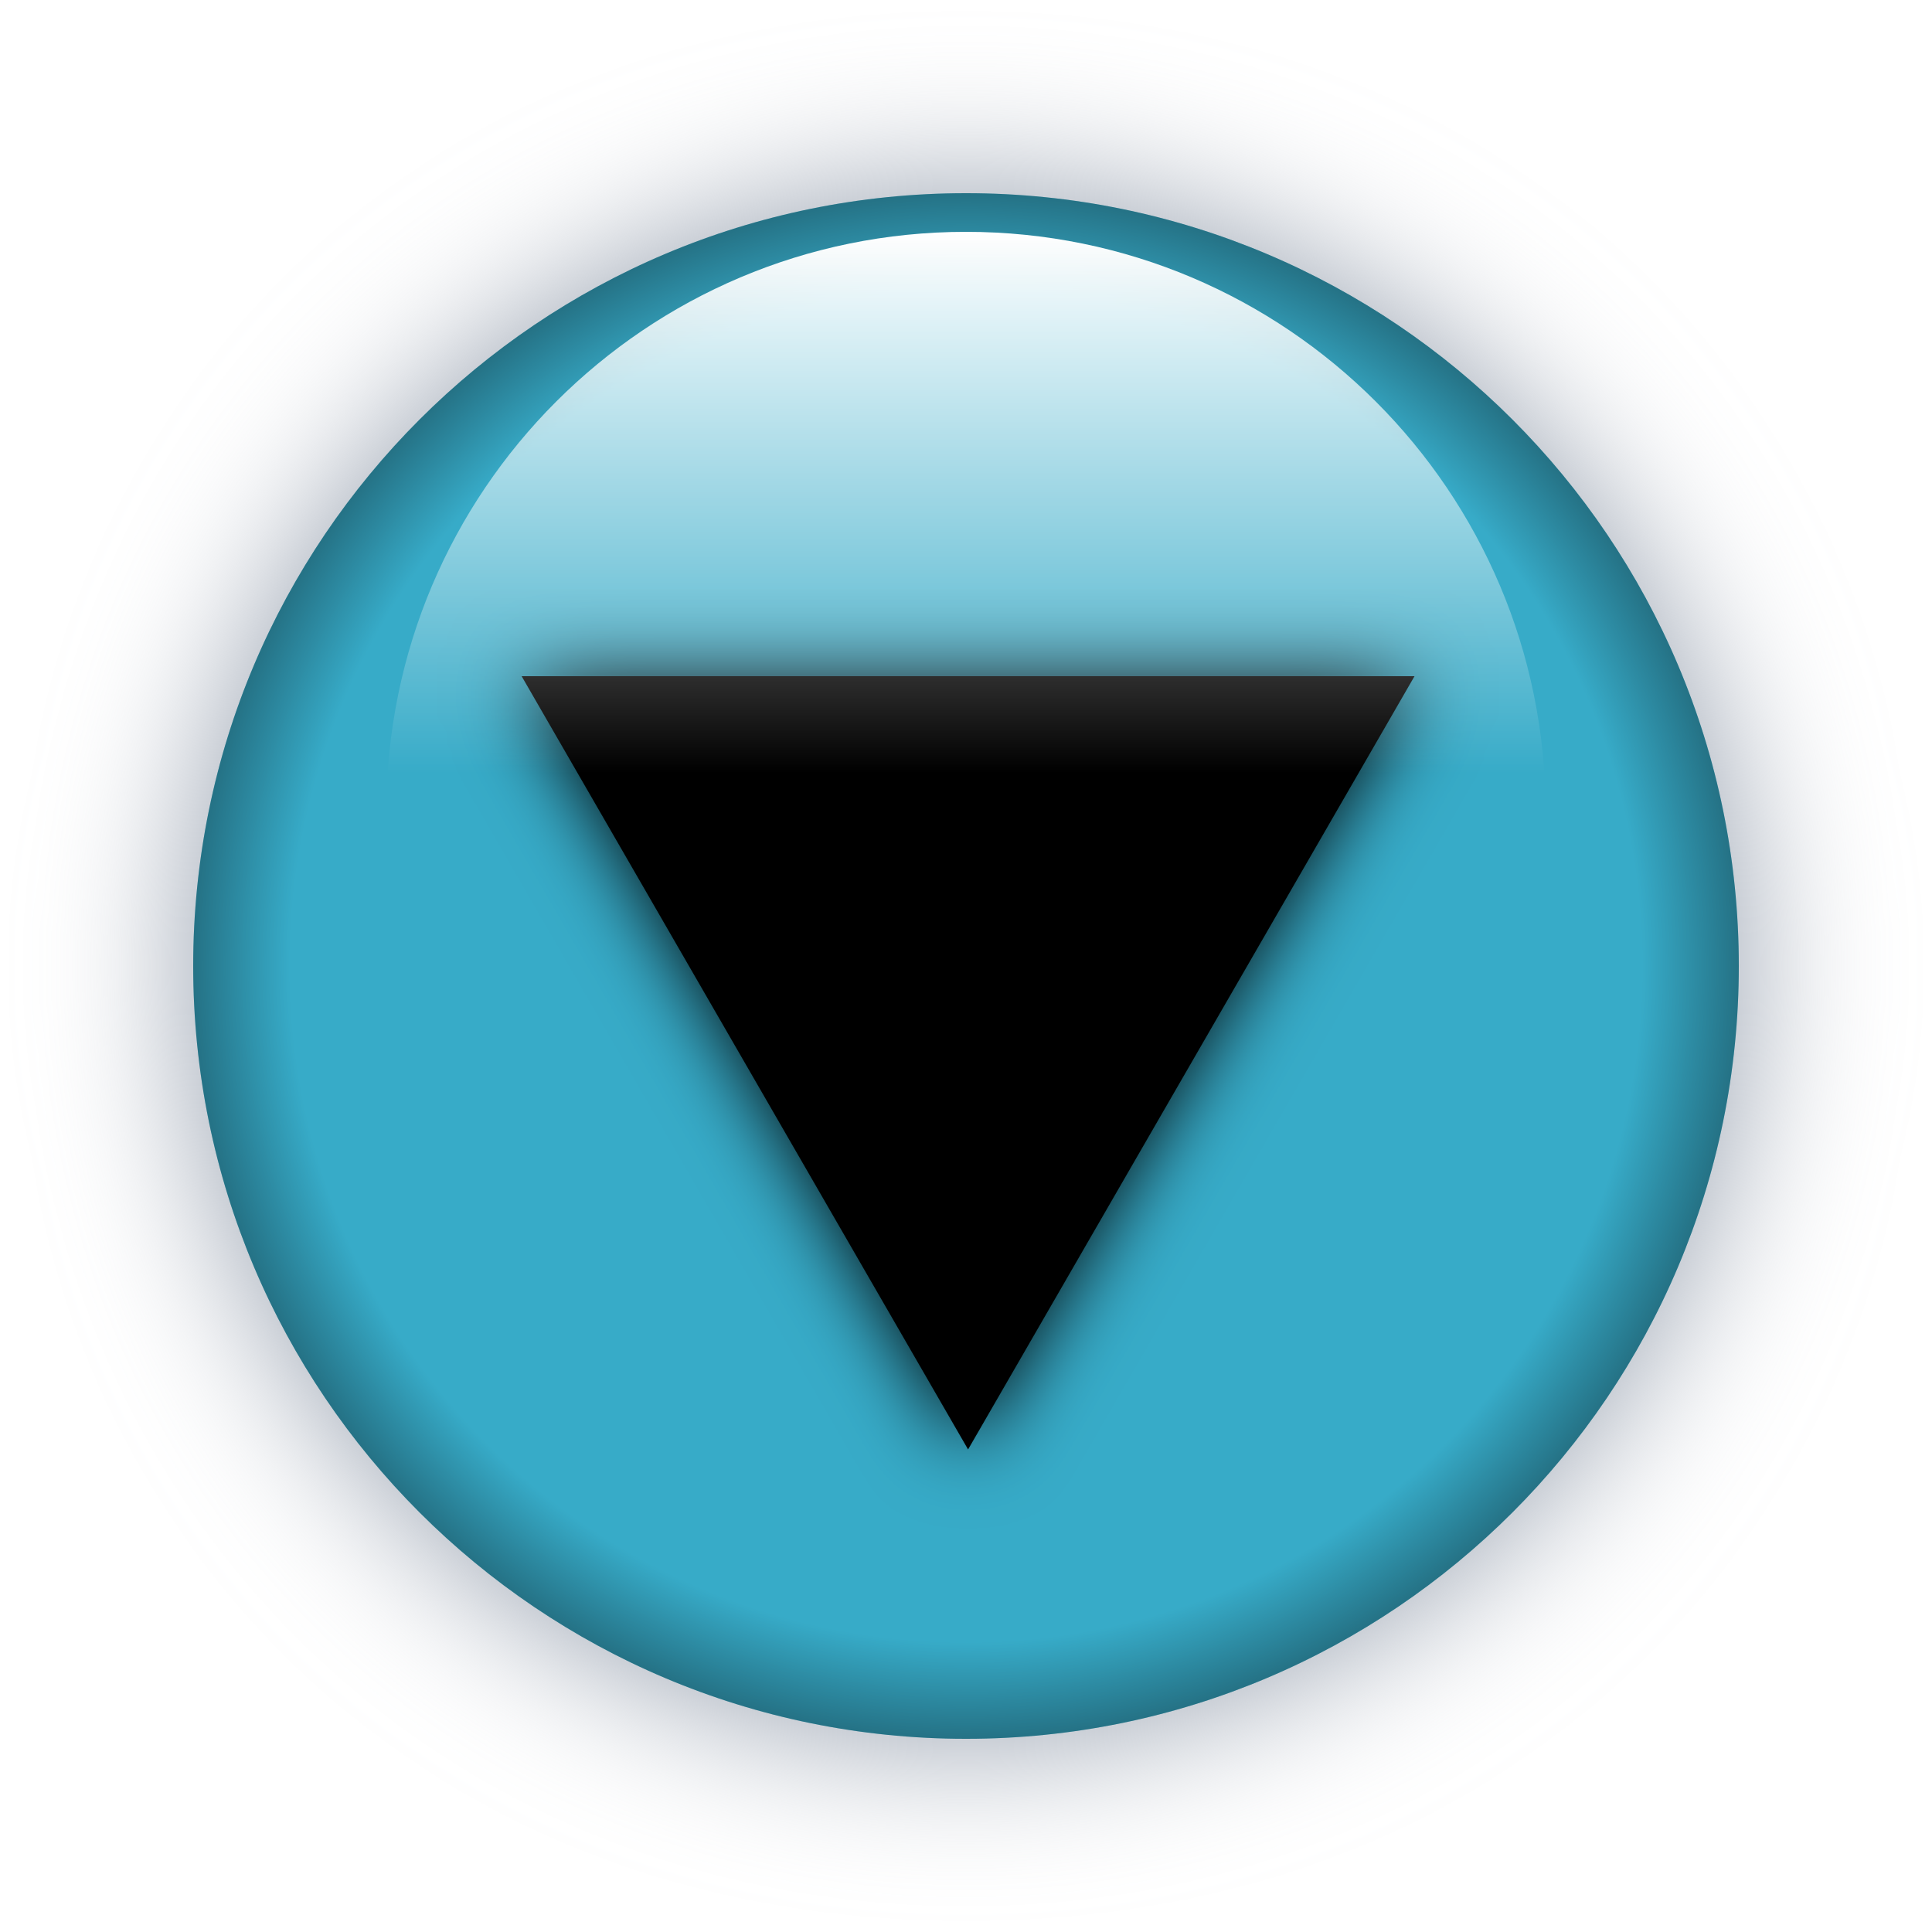
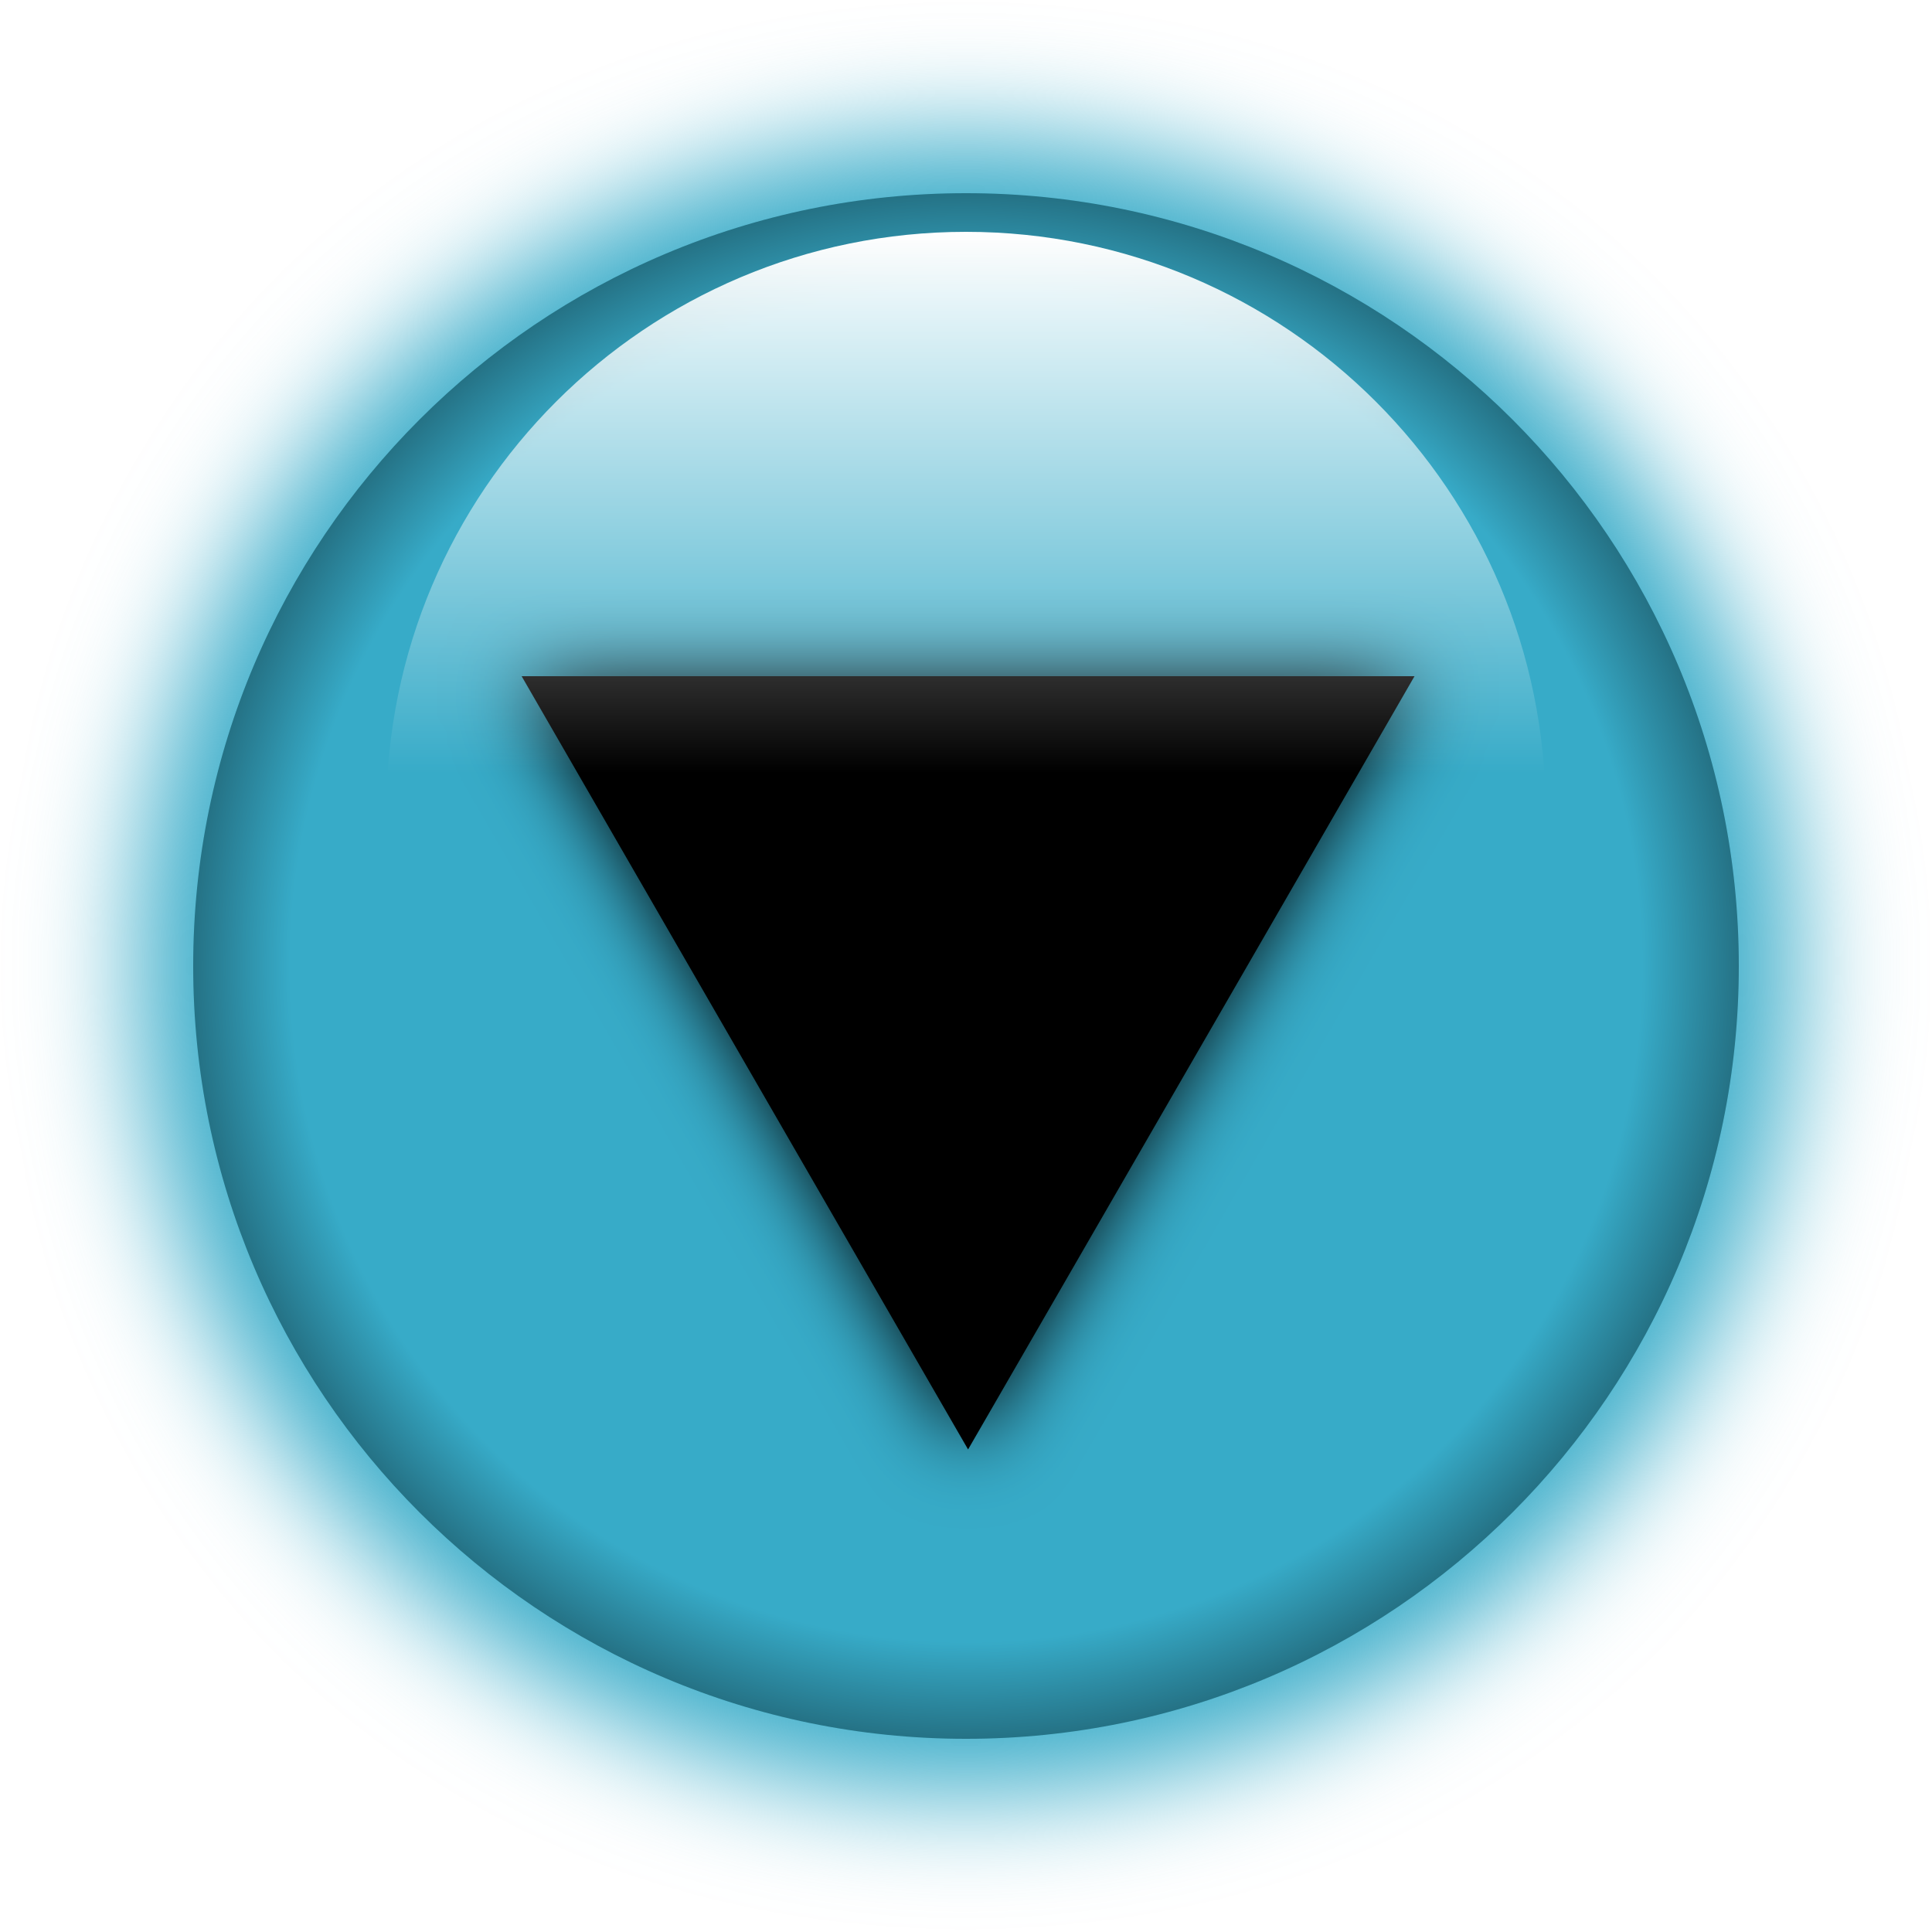
<svg xmlns="http://www.w3.org/2000/svg" xmlns:xlink="http://www.w3.org/1999/xlink" id="svg8" version="1.1" viewBox="0 0 500 500" height="500" width="500">
  <defs id="defs2">
    <linearGradient id="linearGradient880">
      <stop id="stop876" offset="0" style="stop-color:#ffffff;stop-opacity:1;" />
      <stop id="stop878" offset="1" style="stop-color:#ffffff;stop-opacity:0;" />
    </linearGradient>
    <linearGradient id="fillBlack">
      <stop id="stop27" offset="0.7" style="stop-color:#000000;stop-opacity:0;" />
      <stop id="stop29" offset="1" style="stop-color:#000000;stop-opacity:1;" />
    </linearGradient>
    <radialGradient r="250" fy="250" fx="250" cy="250" cx="250" gradientUnits="userSpaceOnUse" id="radialGradient864" xlink:href="#fillBlack" />
    <linearGradient gradientUnits="userSpaceOnUse" y2="200" x2="0" y1="60" x1="0" id="linearGradient882" xlink:href="#linearGradient880" />
-     <filter height="1.24" y="-0.12" width="1.24" x="-0.12" id="filter903" style="color-interpolation-filters:sRGB">
-       <feGaussianBlur id="feGaussianBlur905" stdDeviation="20" />
+     <filter height="1.168" y="-0.084" width="1.168" x="-0.084" id="filter903" style="color-interpolation-filters:sRGB">
+       <feGaussianBlur id="feGaussianBlur905" stdDeviation="14" />
    </filter>
    <filter style="color-interpolation-filters:sRGB" id="filter109" x="-0.112" width="1.224" y="-0.129" height="1.259">
      <feGaussianBlur stdDeviation="10.78" id="feGaussianBlur111" />
    </filter>
  </defs>
-   <g id="layer1">
-     <circle style="display:inline;fill:#939dac;stroke-width:1.31;stroke-linejoin:round;filter:url(#filter903)" id="path10-7" cx="250" cy="250" r="200" />
+   <g style="display:inline" id="layer1">
+     <circle style="display:inline;fill:#37abc8;stroke-width:1.31;stroke-linejoin:round;filter:url(#filter903);fill-opacity:1" id="path10-7" cx="250" cy="250" r="200" transform="matrix(1.069998,0,0,1.069736,-17.54797,-17.54368)" />
    <circle r="200" cy="250" cx="250" id="path10" style="display:inline;fill:#37abc8;stroke-width:1.31;stroke-linejoin:round" />
    <circle r="200" style="display:inline;fill:url(#radialGradient864);fill-opacity:1;stroke-width:1.31;stroke-linejoin:round" id="path10-0" cx="250" cy="250" />
  </g>
-   <g id="layer2">
+   <g style="display:inline" id="layer2">
    <path transform="matrix(0,1,1,0,-3.2264278e-6,500.1179)" style="fill:#000000;stroke-width:0.884;stroke-linejoin:round;filter:url(#filter109)" id="path29-2-8" d="m -125,250.538 -200.118,115.538 0,-231.076 z" />
    <path d="m -125,250.538 -200.118,115.538 0,-231.076 z" id="path29-2-8-3" style="fill:#000000;stroke-width:0.884;stroke-linejoin:round" transform="matrix(0,1,1,0,-3.2264278e-6,500.1179)" />
  </g>
-   <g id="layer3">
+   <g style="display:inline" id="layer3">
    <circle r="150" cy="210" cx="250" id="path866" style="fill:url(#linearGradient882);fill-opacity:1;stroke-width:1.099;stroke-linejoin:round" />
  </g>
</svg>
